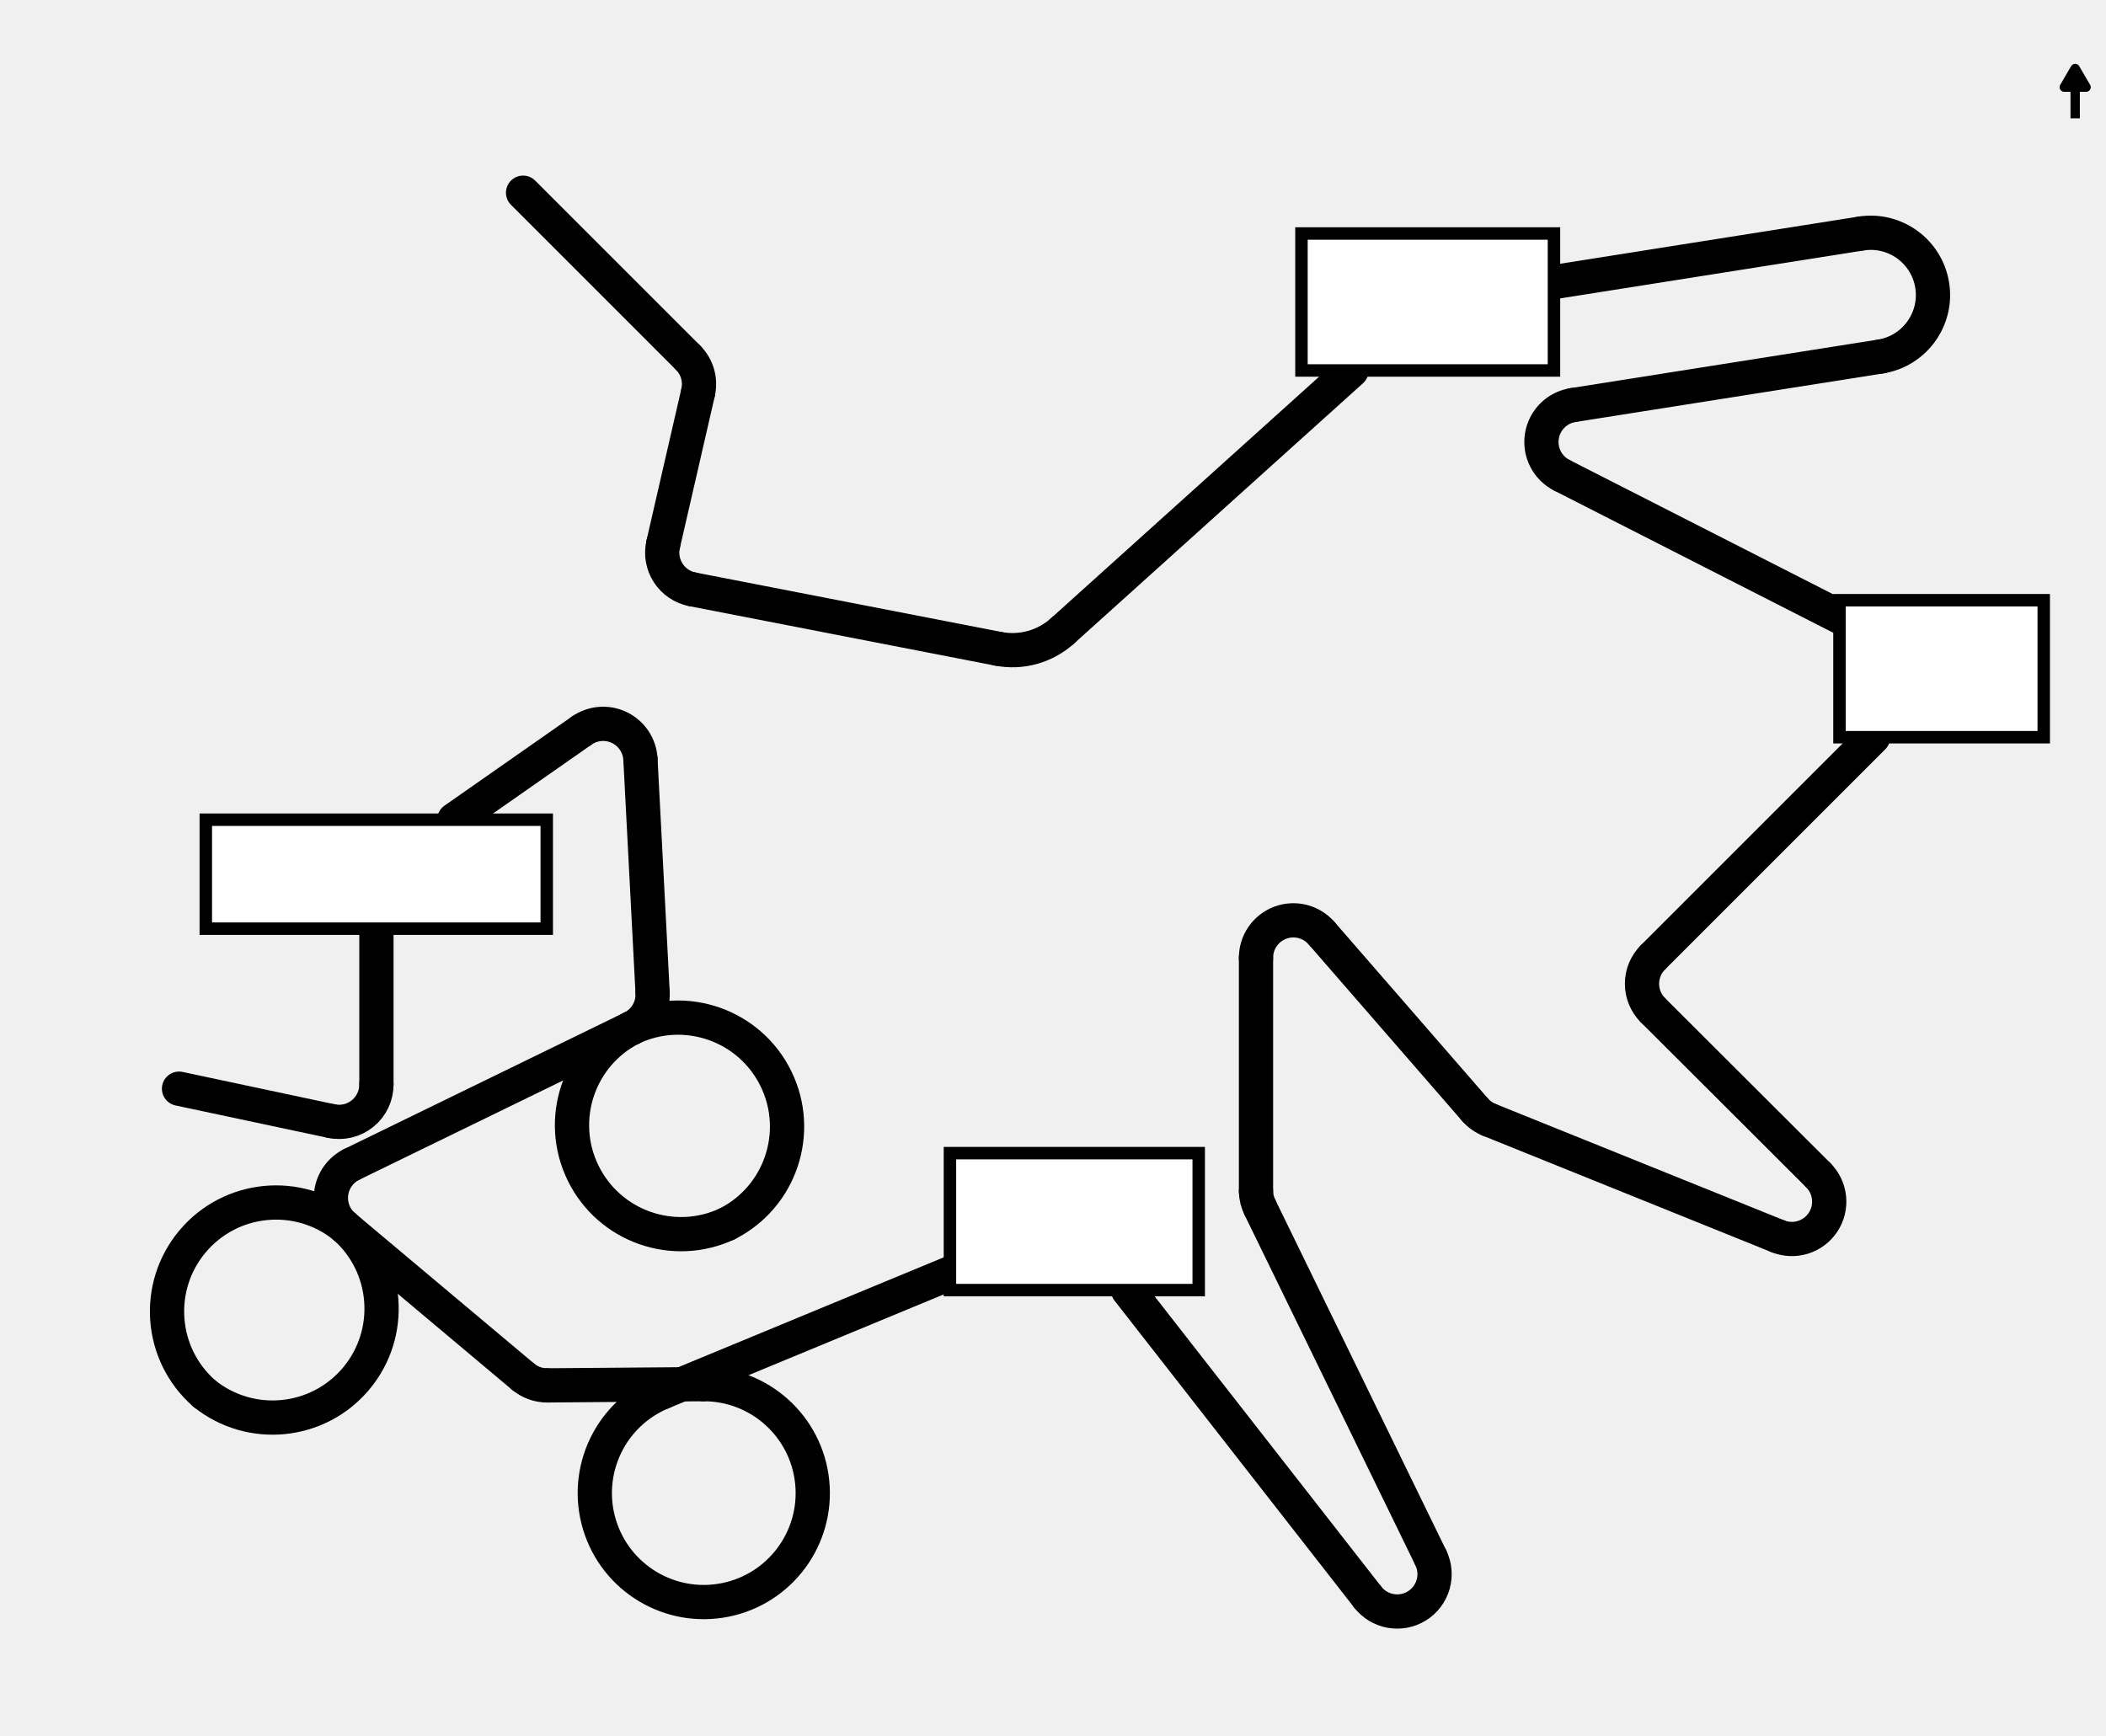
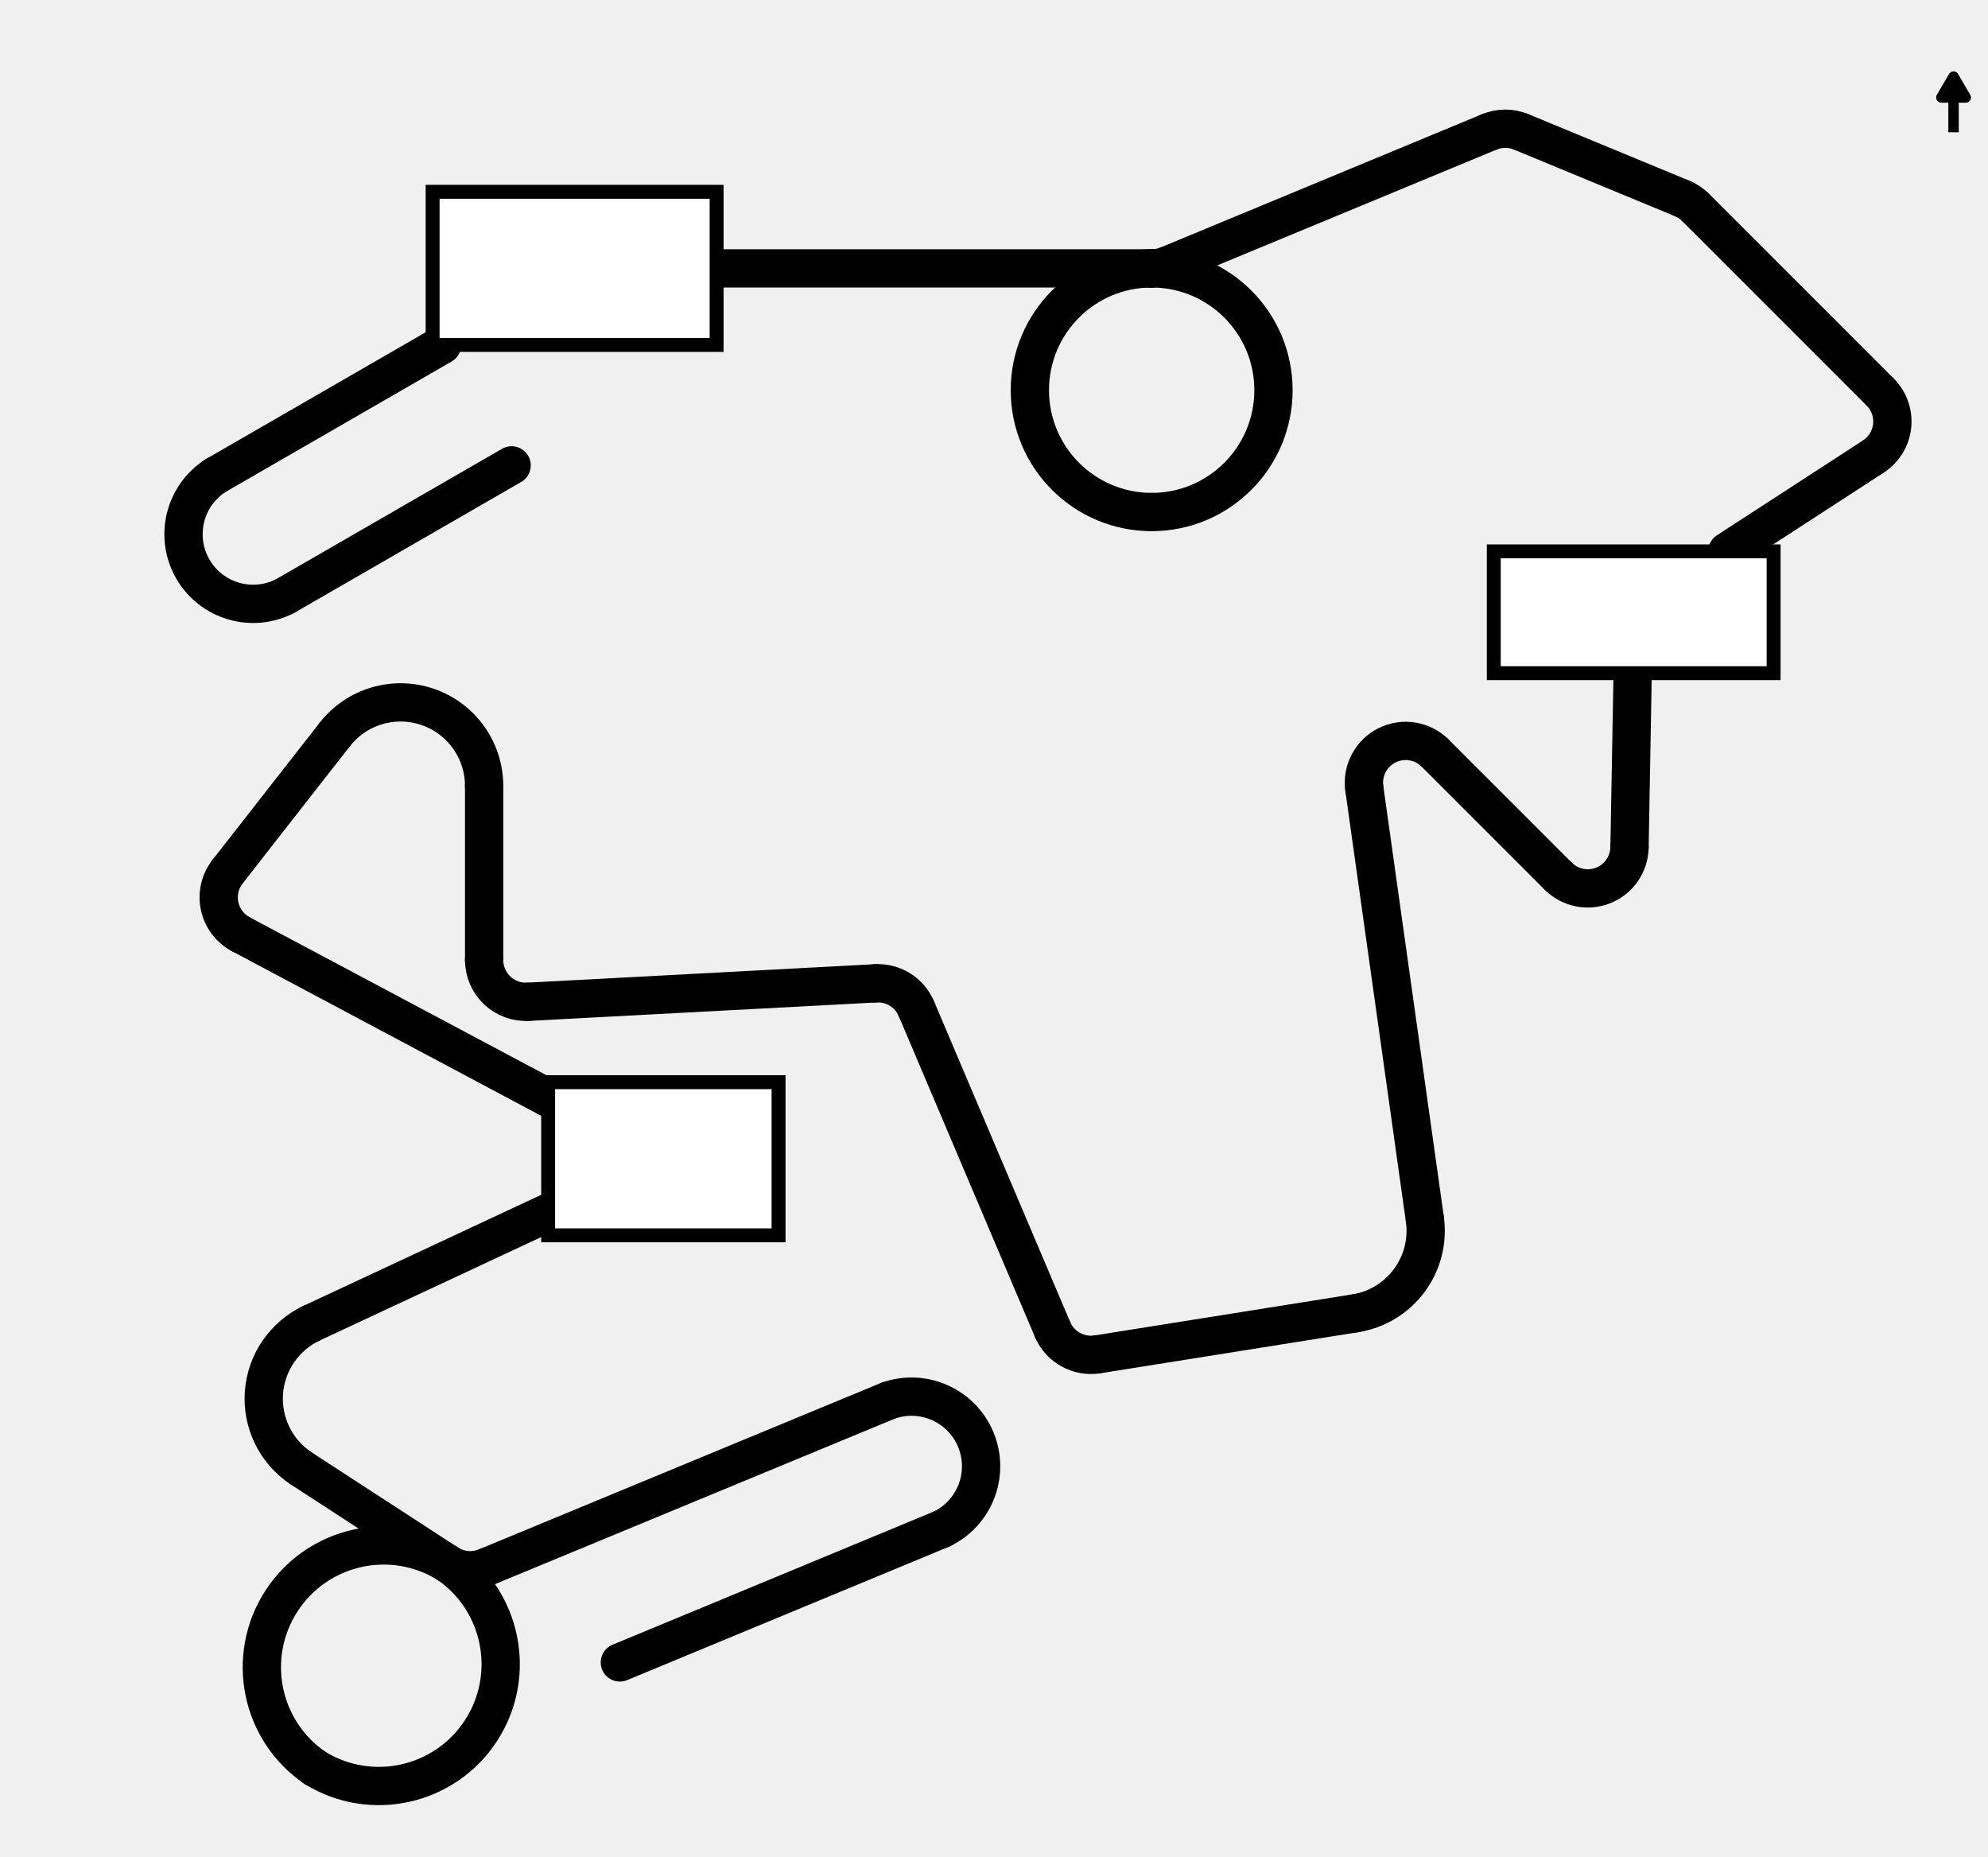
- <svg xmlns="http://www.w3.org/2000/svg" viewBox="-168 -61.9 676.4 557.4" preserveAspectRatio="xMidYMid meet">
+ <svg xmlns="http://www.w3.org/2000/svg" viewBox="-147 -133.7 571.2 533.5" preserveAspectRatio="xMidYMid meet">
  <g fill="none" stroke="#000" stroke-width="11" stroke-linecap="round">
-     <path d="M 0 0 L 53 53" />
-     <path d="M 53 53 A 12 12 0 0 1 56.2 64.2" />
-     <path d="M 56.2 64.2 L 45 112.9" />
-     <path d="M 45 112.9 A 12 12 0 0 0 54.4 127.4" />
-     <path d="M 54.4 127.4 L 152.6 146.5" />
-     <path d="M 152.6 146.5 A 24 24 0 0 0 173.2 140.8" />
-     <path d="M 173.2 140.8 L 266.1 57.1" />
-     <path d="M 331.1 28.7 L 429.8 13.1" />
-     <path d="M 429.8 13.1 A 20 20 0 0 1 436.1 52.6" />
-     <path d="M 436.1 52.6 L 337.3 68.2" />
-     <path d="M 337.3 68.2 A 12 12 0 0 0 333.7 90.8" />
-     <path d="M 333.7 90.8 L 422.8 136.2" />
-     <path d="M 433.6 174.9 L 362.9 245.6" />
-     <path d="M 362.9 245.6 A 12 12 0 0 0 362.9 262.6" />
-     <path d="M 362.9 262.6 L 416 315.6" />
-     <path d="M 416 315.6 A 12 12 0 0 1 403 335.2" />
-     <path d="M 403 335.2 L 310.3 297.8" />
-     <path d="M 310.3 297.8 A 12 12 0 0 1 305.7 294.5" />
-     <path d="M 305.7 294.5 L 256.5 237.9" />
-     <path d="M 256.5 237.9 A 12 12 0 0 0 235.4 245.8" />
-     <path d="M 235.4 245.8 L 235.4 320.8" />
-     <path d="M 235.4 320.8 A 12 12 0 0 0 236.7 326" />
-     <path d="M 236.7 326 L 291.5 438.4" />
-     <path d="M 291.5 438.4 A 12 12 0 0 1 271.2 451" />
-     <path d="M 271.2 451 L 194.3 352.5" />
-     <path d="M 137.1 347.1 L 44.8 385.3" />
-     <path d="M 44.8 385.3 A 35 35 0 1 0 57.8 382.7" />
-     <path d="M 57.8 382.7 L 7.8 383.1" />
-     <path d="M 7.8 383.1 A 12 12 0 0 1 0 380.3" />
-     <path d="M 0 380.3 L -57.4 332.1" />
-     <path d="M -57.4 332.1 A 35 35 0 0 0 -102.4 385.7" />
-     <path d="M -102.4 385.7 A 35 35 0 0 0 -57.4 332.1" />
-     <path d="M -57.4 332.1 A 12 12 0 0 1 -55 312.1" />
-     <path d="M -55 312.1 L 34.9 268.3" />
-     <path d="M 34.9 268.3 A 35 35 0 0 1 65.6 331.2" />
-     <path d="M 65.6 331.2 A 35 35 0 0 1 34.9 268.3" />
-     <path d="M 34.9 268.3 A 12 12 0 0 0 41.6 256.9" />
-     <path d="M 41.6 256.9 L 37.7 182" />
-     <path d="M 37.7 182 A 12 12 0 0 0 18.8 172.8" />
-     <path d="M 18.8 172.8 L -22.1 201.4" />
-     <path d="M -47.1 236.4 L -47.1 286.4" />
-     <path d="M -47.1 286.4 A 12 12 0 0 1 -61.6 298.2" />
-     <path d="M -61.6 298.2 L -110.5 287.8" />
+     <path d="M 0 0 L -65 37.5" />
+     <path d="M -65 37.5 A 20 20 0 0 1 -85 2.9" />
+     <path d="M -85 2.9 L -20 -34.6" />
+     <path d="M 58.9 -56.6 L 183.9 -56.6" />
+     <path d="M 183.9 -56.6 A 35 35 0 0 1 183.9 13.4" />
+     <path d="M 183.9 13.4 A 35 35 0 0 1 183.9 -56.6" />
+     <path d="M 183.9 -56.6 A 12 12 0 0 0 188.5 -57.5" />
+     <path d="M 188.5 -57.5 L 280.9 -95.8" />
+     <path d="M 280.9 -95.8 A 12 12 0 0 1 290.1 -95.8" />
+     <path d="M 290.1 -95.8 L 336.3 -76.7" />
+     <path d="M 336.3 -76.7 A 12 12 0 0 1 340.2 -74.1" />
+     <path d="M 340.2 -74.1 L 393.2 -21.1" />
+     <path d="M 393.2 -21.1 A 12 12 0 0 1 391.2 -2.5" />
+     <path d="M 391.2 -2.5 L 349.3 24.7" />
+     <path d="M 322.1 59.7 L 321.2 109.7" />
+     <path d="M 321.2 109.7 A 12 12 0 0 1 300.7 118" />
+     <path d="M 300.7 118 L 265.3 82.6" />
+     <path d="M 265.3 82.6 A 12 12 0 0 0 245 92.8" />
+     <path d="M 245 92.8 L 262.4 216.6" />
+     <path d="M 262.4 216.6 A 24 24 0 0 1 242.4 243.6" />
+     <path d="M 242.4 243.6 L 168.3 255.4" />
+     <path d="M 168.3 255.4 A 12 12 0 0 1 155.4 248.2" />
+     <path d="M 155.4 248.2 L 116.3 156.1" />
+     <path d="M 116.3 156.1 A 12 12 0 0 0 104.6 148.8" />
+     <path d="M 104.6 148.8 L 4.8 154.1" />
+     <path d="M 4.8 154.1 A 12 12 0 0 1 -7.9 142.1" />
+     <path d="M -7.9 142.1 L -7.9 92.1" />
+     <path d="M -7.9 92.1 A 24 24 0 0 0 -50.8 77.3" />
+     <path d="M -50.8 77.3 L -81.6 116.7" />
+     <path d="M -81.6 116.7 A 12 12 0 0 0 -77.8 134.7" />
+     <path d="M -77.8 134.7 L 10.5 181.7" />
+     <path d="M 10.5 214.7 L -57.4 246.4" />
+     <path d="M -57.4 246.4 A 24 24 0 0 0 -60.4 288.2" />
+     <path d="M -60.4 288.2 L -18.4 315.5" />
+     <path d="M -18.4 315.5 A 35 35 0 0 1 -56.5 374.2" />
+     <path d="M -56.5 374.2 A 35 35 0 0 1 -18.4 315.5" />
+     <path d="M -18.4 315.5 A 12 12 0 0 0 -7.3 316.5" />
+     <path d="M -7.3 316.5 L 108.2 268.7" />
+     <path d="M 108.2 268.7 A 20 20 0 0 1 123.5 305.6" />
+     <path d="M 123.5 305.6 L 31.1 343.9" />
  </g>
-   <rect x="250" y="13.1" width="81.1" height="44" fill="#fff" stroke="#000" stroke-width="4" />
-   <rect x="422.8" y="130.9" width="65.6" height="44" fill="#fff" stroke="#000" stroke-width="4" />
-   <rect x="137.1" y="308.5" width="79.9" height="44" fill="#fff" stroke="#000" stroke-width="4" />
-   <rect x="-101.9" y="201.4" width="109.5" height="35" fill="#fff" stroke="#000" stroke-width="4" />
-   <path class="nordpfeil" d="M 498.5 -23.9 L 498.5 -33.9 M 498.5 -39.9 L 502 -33.9 L 495 -33.9 Z" fill="#000" stroke="#000" stroke-width="3" stroke-linejoin="round" />
+   <rect x="-22.7" y="-78.6" width="81.6" height="44" fill="#fff" stroke="#000" stroke-width="4" />
+   <rect x="282.2" y="24.7" width="80.4" height="35" fill="#fff" stroke="#000" stroke-width="4" />
+   <rect x="10.5" y="177.2" width="66.2" height="44" fill="#fff" stroke="#000" stroke-width="4" />
+   <path class="nordpfeil" d="M 414.3 -95.7 L 414.3 -105.7 M 414.3 -111.7 L 417.8 -105.7 L 410.8 -105.7 Z" fill="#000" stroke="#000" stroke-width="3" stroke-linejoin="round" />
</svg>
